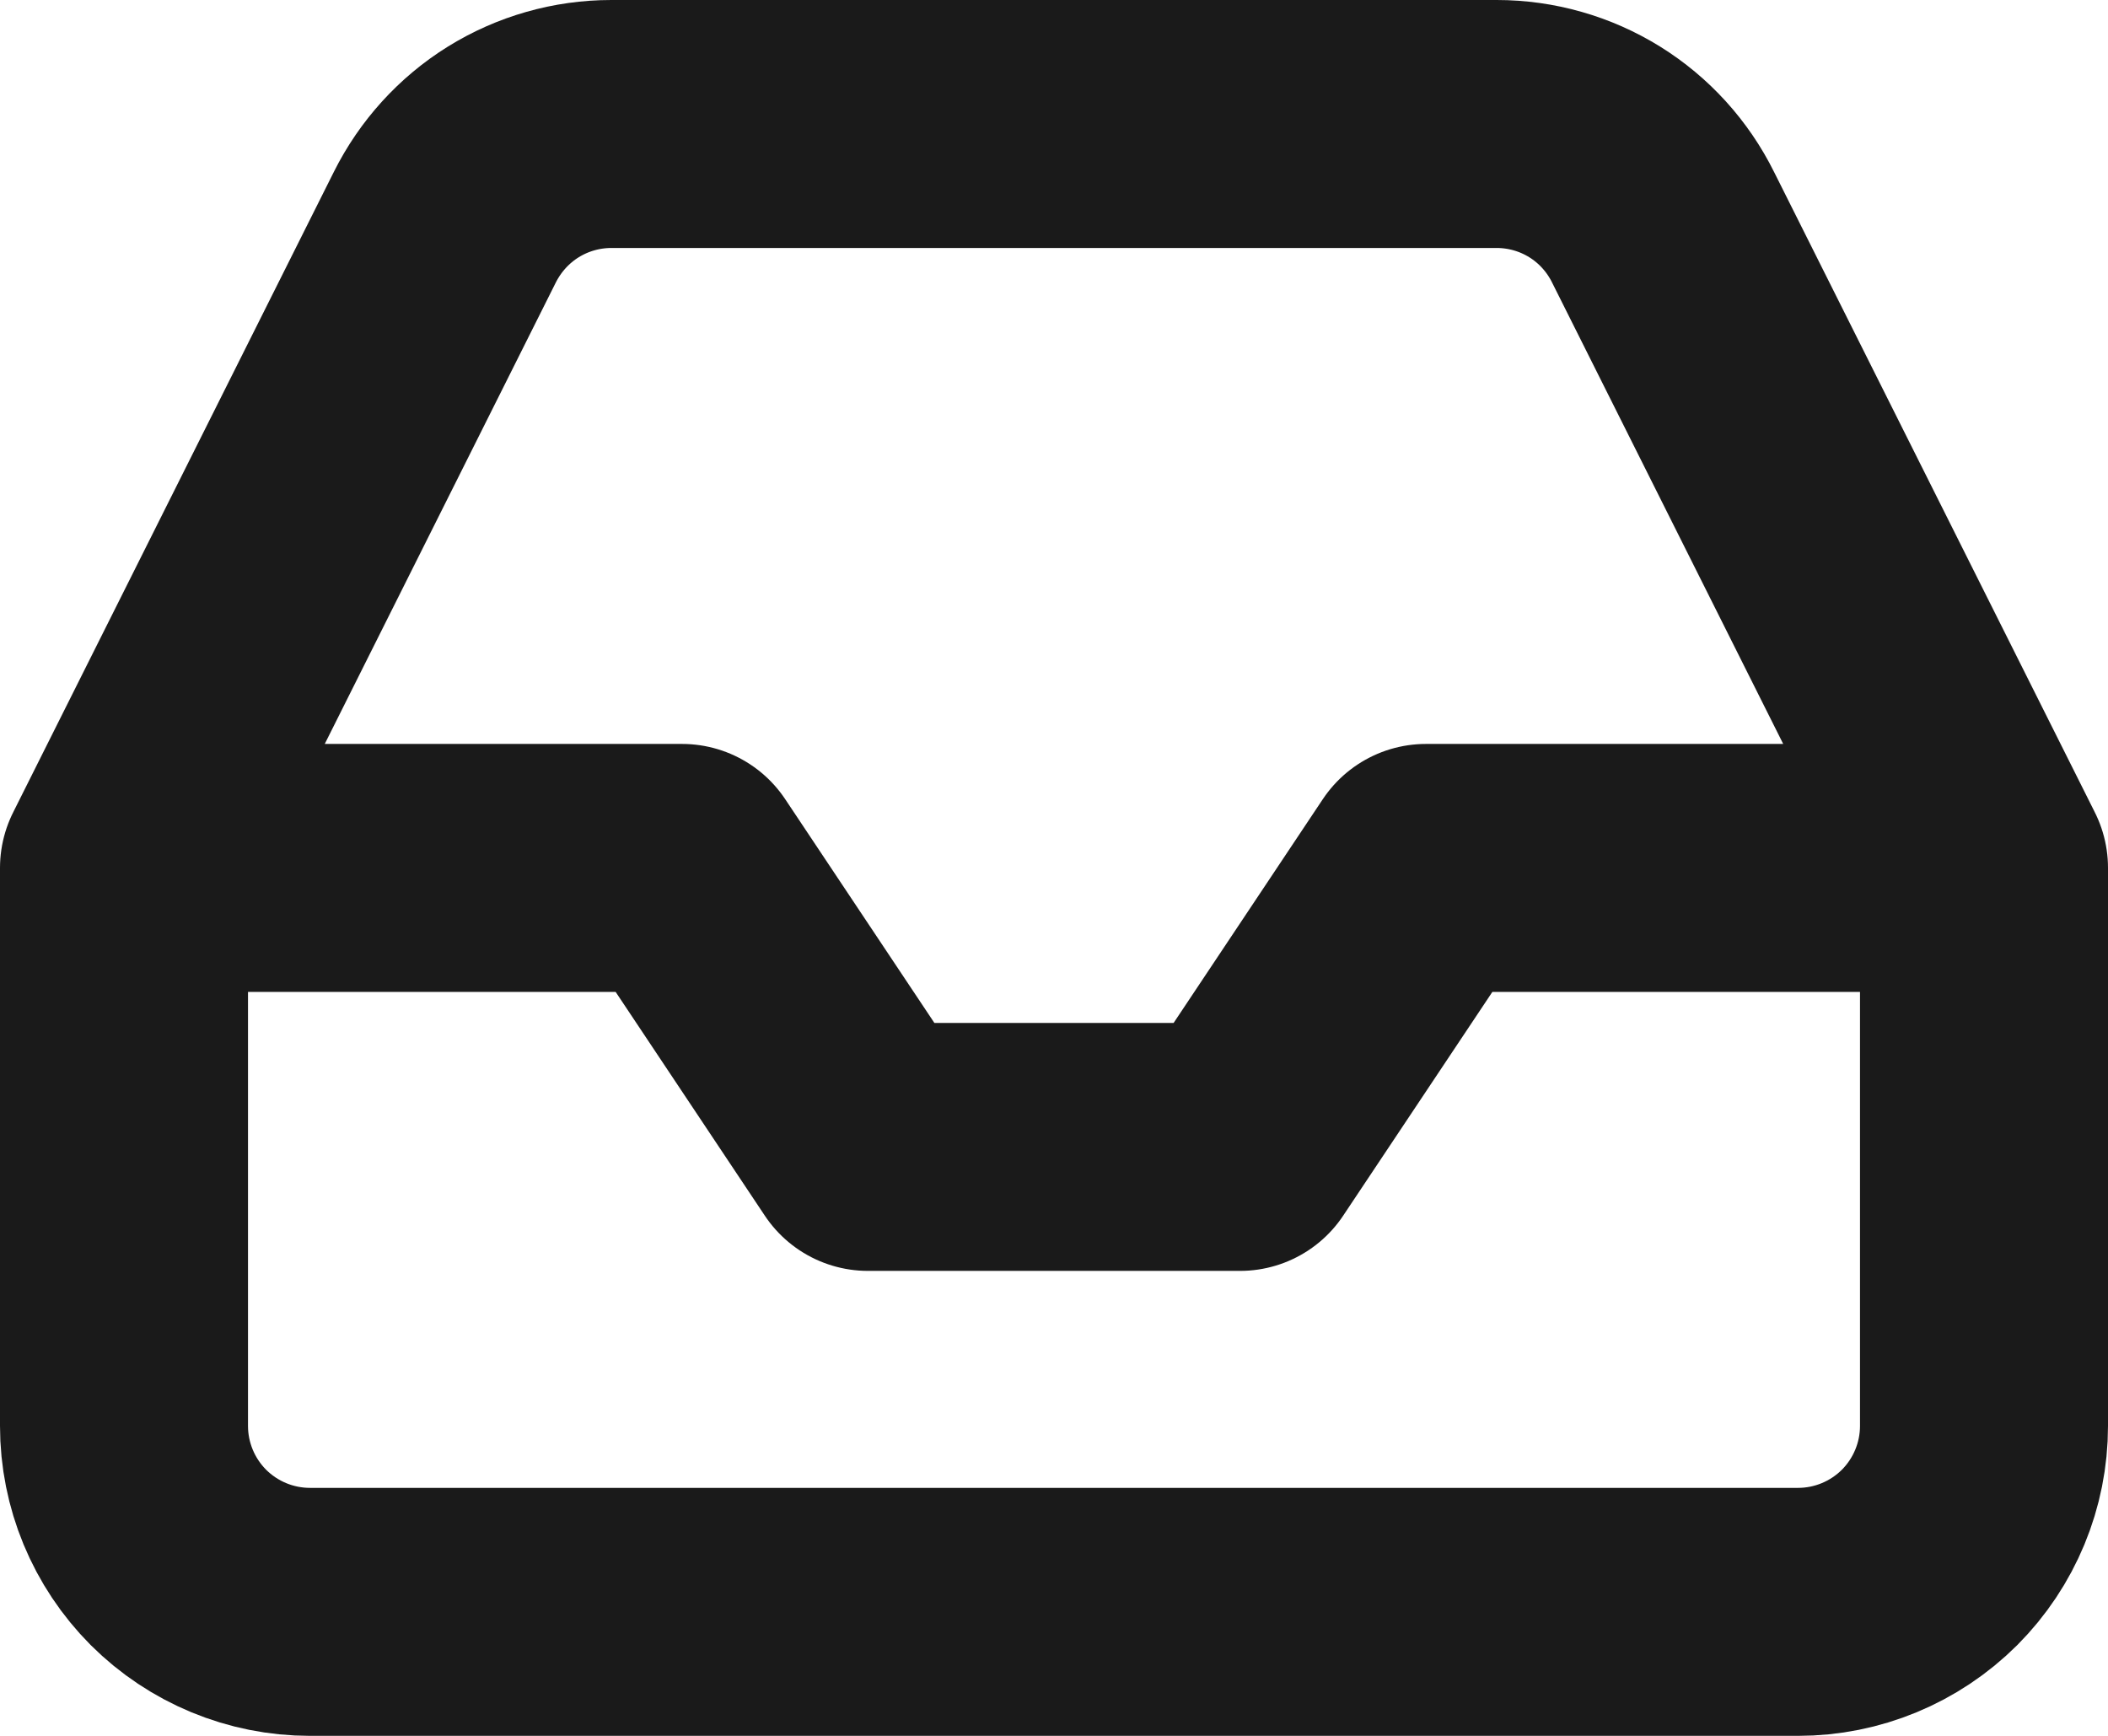
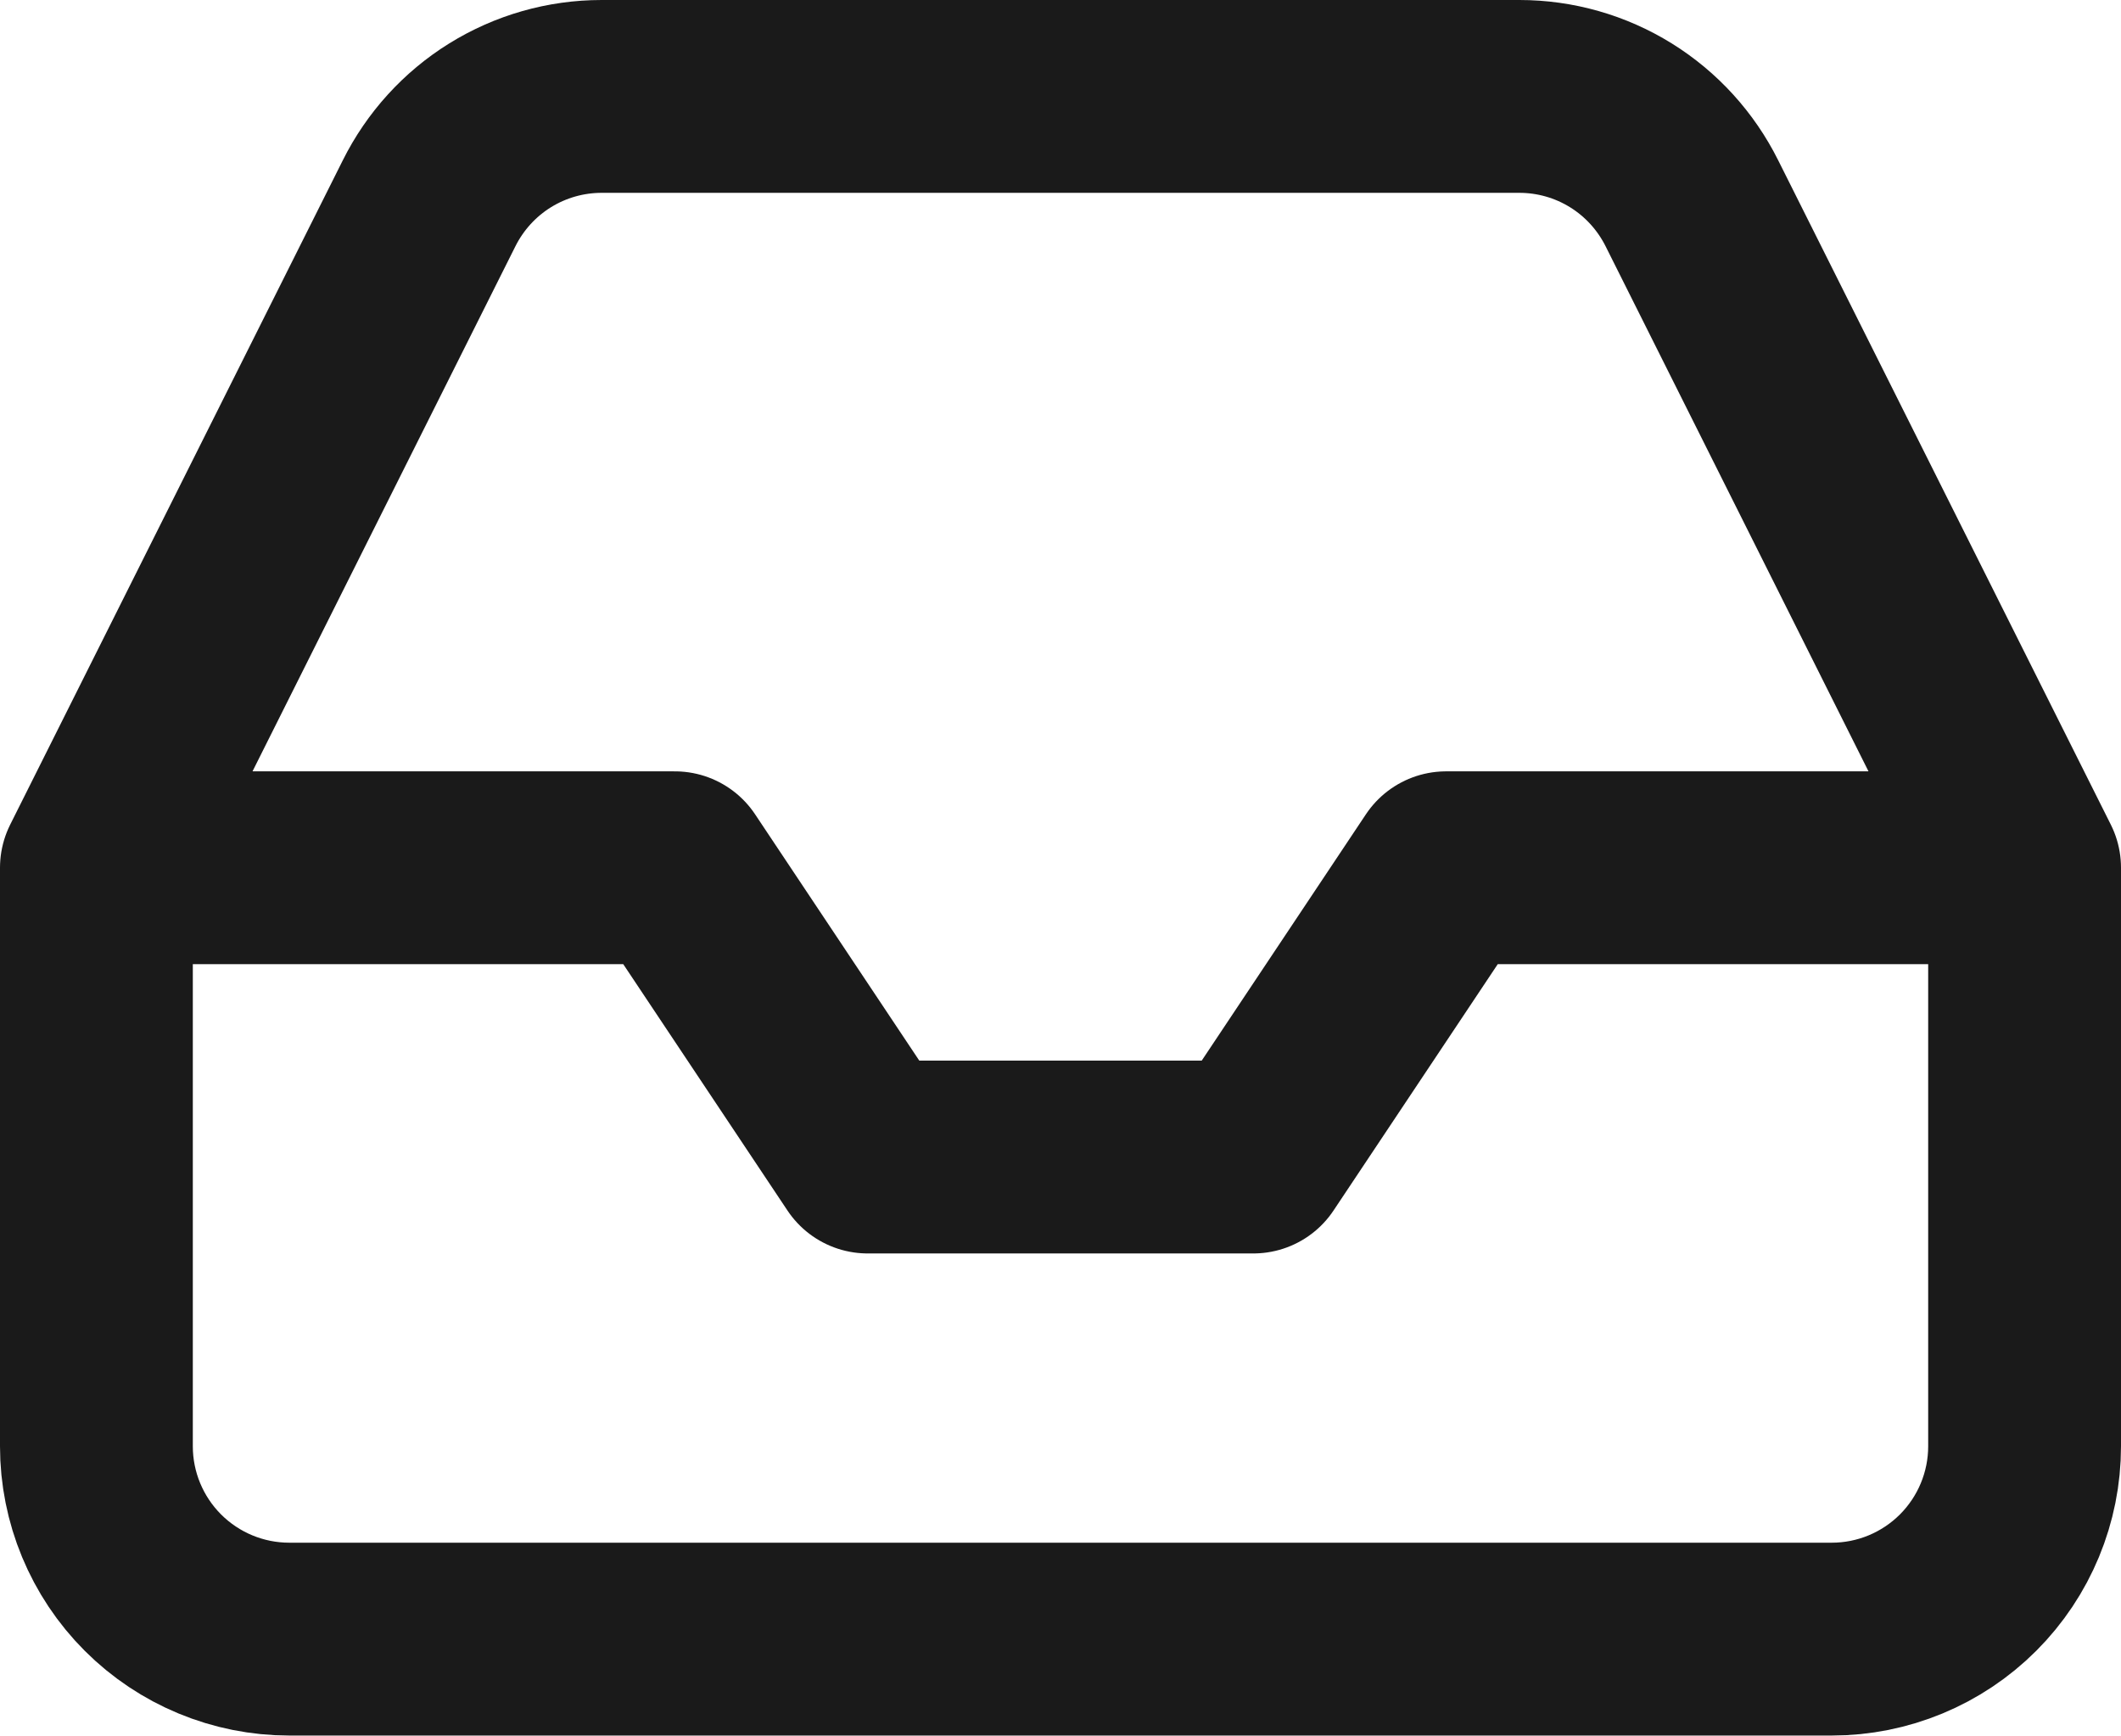
- <svg xmlns="http://www.w3.org/2000/svg" width="17" height="14" viewBox="0 0 17 14" fill="none">
-   <path d="M16 7H11.5L10 9.25H7L5.5 7H1M16 7V11.5C16 11.898 15.842 12.279 15.561 12.561C15.279 12.842 14.898 13 14.5 13H2.5C2.102 13 1.721 12.842 1.439 12.561C1.158 12.279 1 11.898 1 11.5V7M16 7L13.412 1.833C13.288 1.583 13.097 1.372 12.86 1.225C12.623 1.078 12.349 1 12.07 1H4.93C4.651 1 4.377 1.078 4.14 1.225C3.903 1.372 3.712 1.583 3.587 1.833L1 7" stroke="#1A1A1A" stroke-width="2" stroke-linecap="round" stroke-linejoin="round" />
+ <svg xmlns="http://www.w3.org/2000/svg" width="22" height="18" viewBox="0 0 22 18" fill="none">
+   <path d="M21 9H15L13 12H9L7 9H1M21 9V15C21 15.53 20.789 16.039 20.414 16.414C20.039 16.789 19.53 17 19 17H3C2.47 17 1.961 16.789 1.586 16.414C1.211 16.039 1 15.53 1 15V9M21 9L17.55 2.11C17.384 1.777 17.129 1.496 16.813 1.3C16.497 1.104 16.132 1 15.76 1H6.24C5.868 1 5.503 1.104 5.187 1.3C4.871 1.496 4.616 1.777 4.45 2.11L1 9" stroke="#1A1A1A" stroke-width="2" stroke-linecap="round" stroke-linejoin="round" />
</svg>
